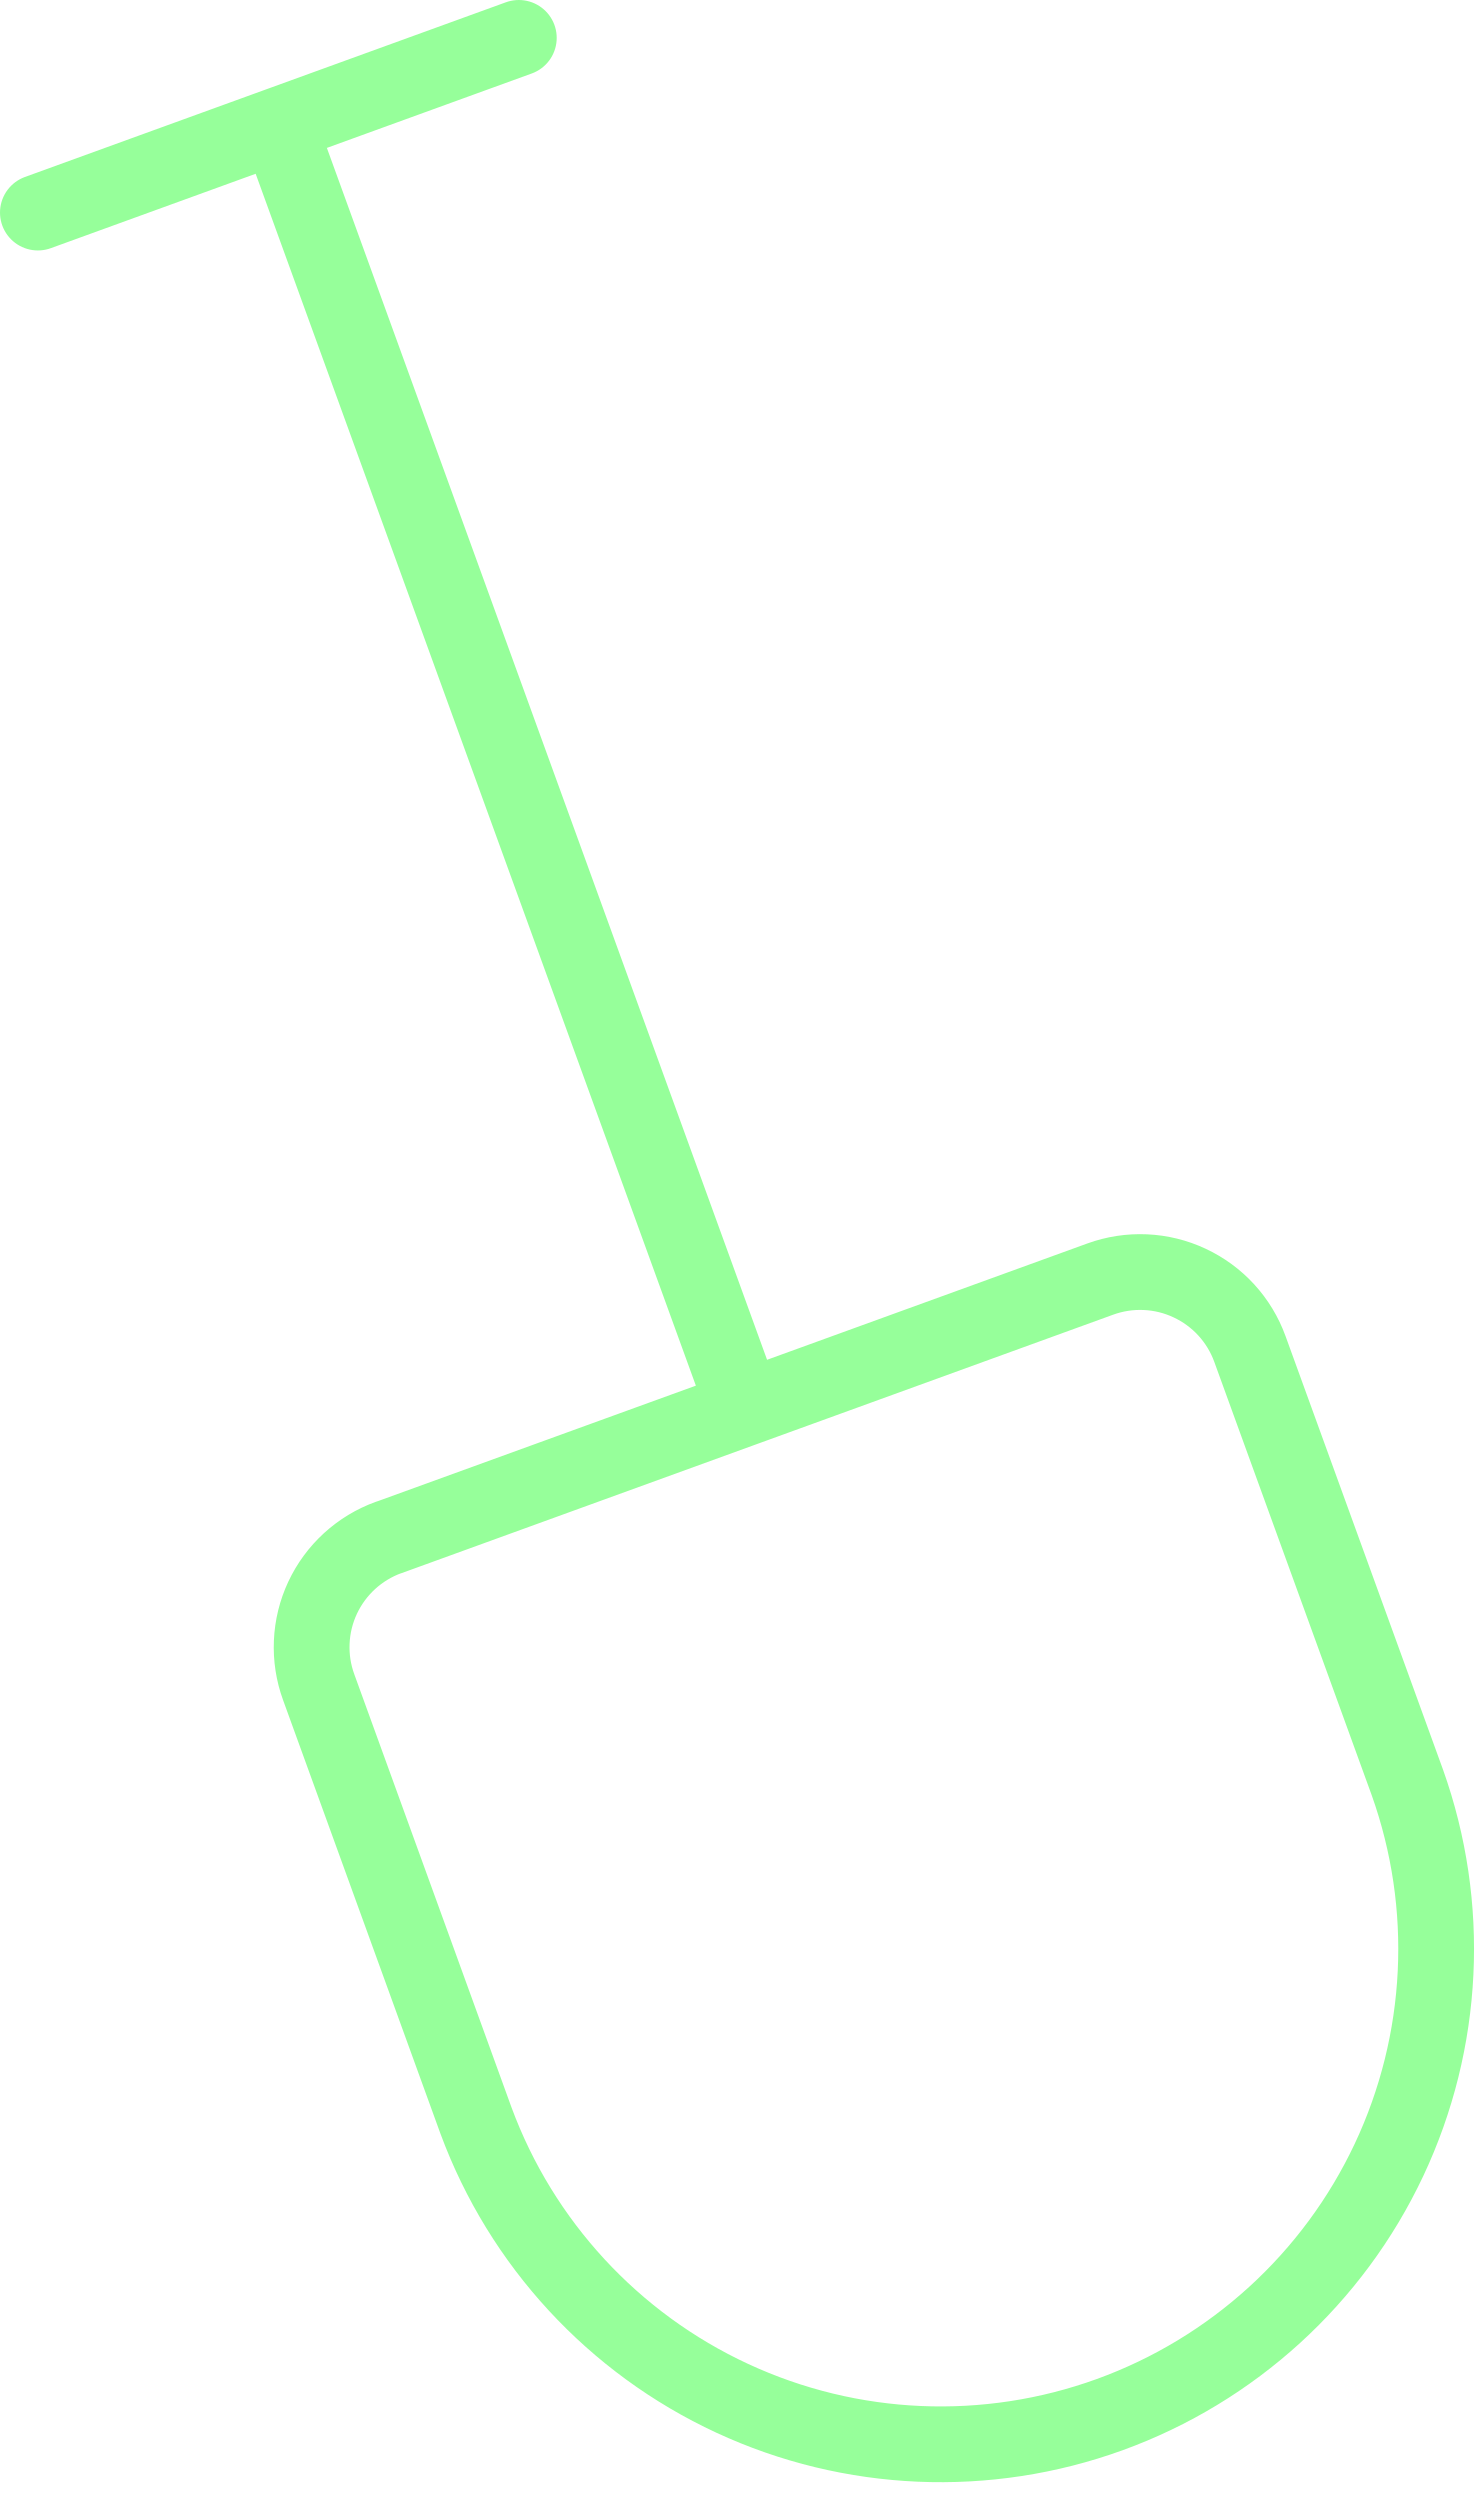
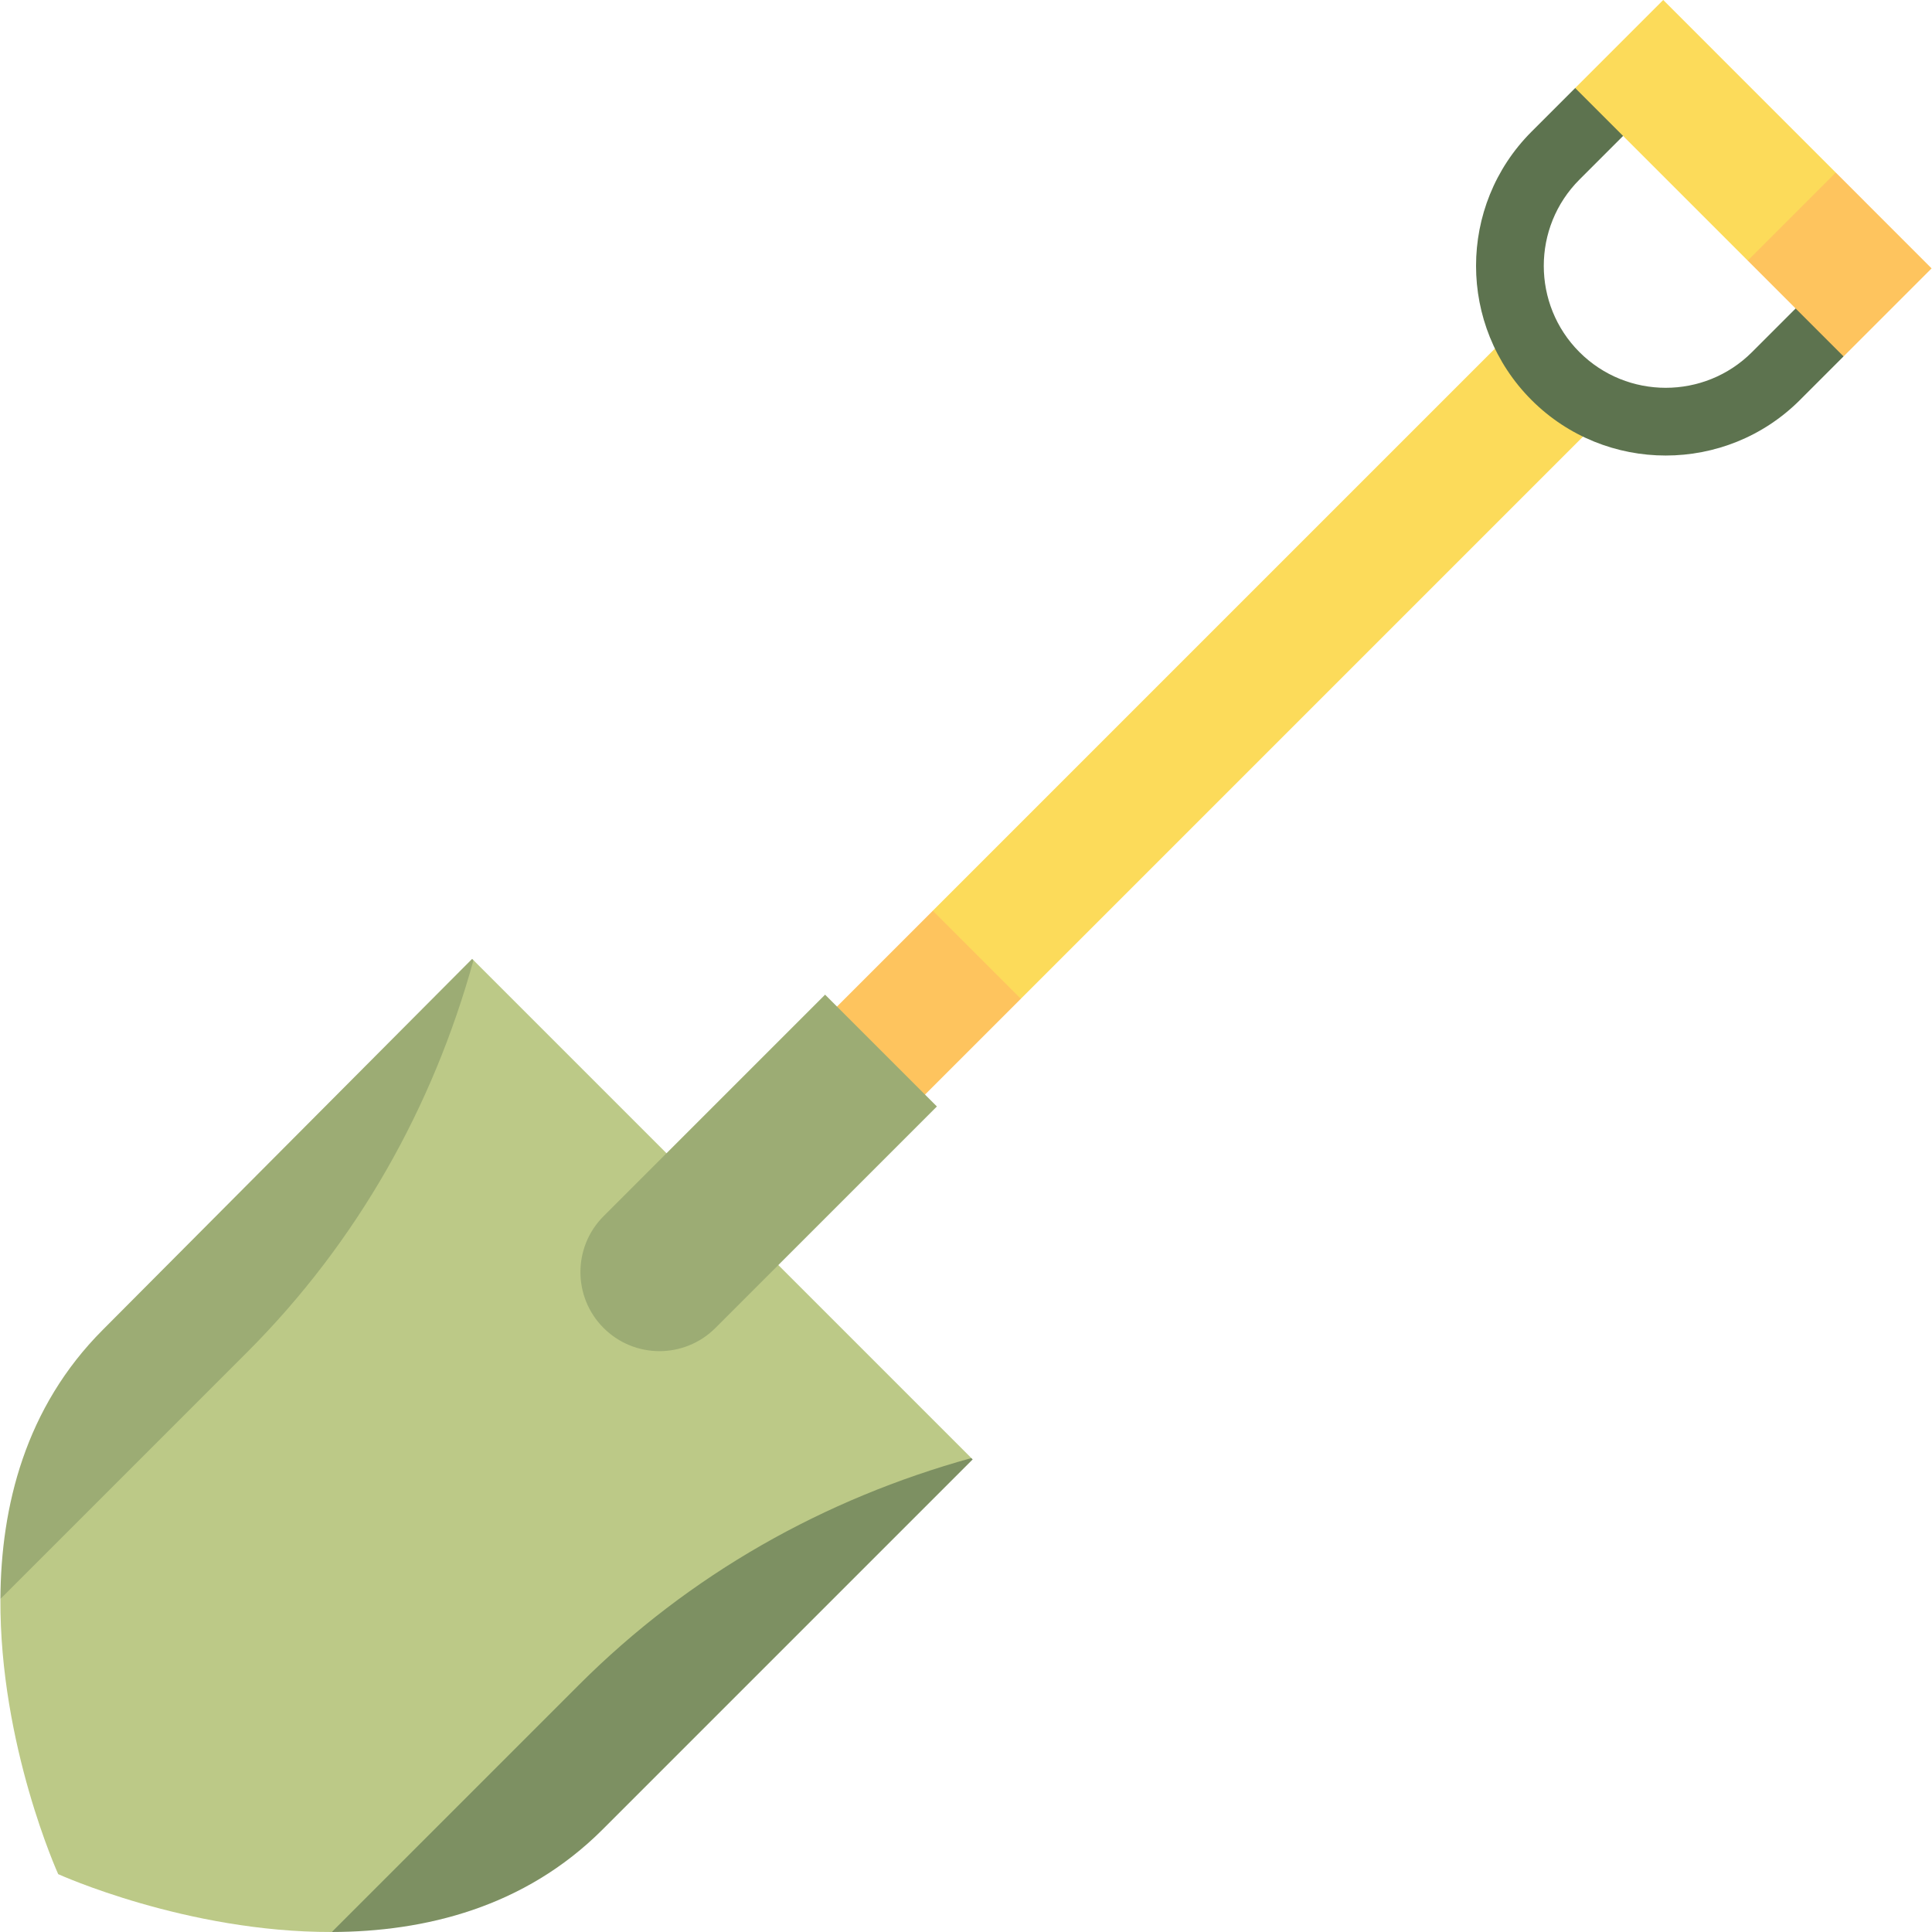
- <svg xmlns="http://www.w3.org/2000/svg" width="39" height="66" viewBox="0 0 39 66" fill="none">
-   <path d="M1 5.612L13.697 1M7.348 3.306L19.646 37.163M10.257 40.592L29.048 33.767C29.428 33.629 29.832 33.567 30.237 33.585C30.641 33.603 31.038 33.7 31.404 33.872C31.771 34.043 32.101 34.285 32.374 34.583C32.647 34.882 32.859 35.231 32.997 35.612L37.154 47.055C38.315 50.311 38.141 53.893 36.67 57.02C35.198 60.148 32.548 62.565 29.3 63.745C26.051 64.924 22.467 64.77 19.332 63.316C16.197 61.862 13.764 59.225 12.566 55.983L8.413 44.541C8.274 44.16 8.212 43.756 8.23 43.351C8.247 42.947 8.345 42.549 8.516 42.182C8.688 41.815 8.93 41.486 9.229 41.212C9.528 40.939 9.878 40.727 10.259 40.589L10.257 40.592Z" stroke="#96FF9A" stroke-width="2" stroke-linecap="round" stroke-linejoin="round" />
+ <svg xmlns="http://www.w3.org/2000/svg" version="1.1" id="Layer_1" viewBox="0 0 511.994 511.994" xml:space="preserve">
+   <path style="fill:#BCC987;" d="M125.477,254.463L0.11,423.732c-0.229,38.73,15.315,72.931,15.315,72.931  s33.947,15.425,72.508,15.331l169.481-125.595L125.477,254.463z" />
+   <path style="fill:#7D9062;" d="M257.767,386.755l-98.057,98.057c-20.724,20.724-47.195,27.116-71.78,27.183l65.507-65.507  c29.393-29.393,65.118-49.337,103.974-60.088L257.767,386.755z" />
+   <path style="fill:#9CAC74;" d="M65.397,358.446L0.109,423.732c0.127-24.457,6.561-50.751,27.166-71.356l97.845-98.268l0.356,0.356  C114.734,293.328,94.788,329.053,65.397,358.446z" />
+   <path style="fill:#FCDB5A;" d="M426.309,108.903L270.533,264.679l-28.598,5.264l5.267-28.595L402.977,85.572  c2.015,5.13,5.088,9.93,9.245,14.086S421.177,106.888,426.309,108.903z" />
+   <rect x="217.62" y="253.603" transform="matrix(-0.7071 0.7071 -0.7071 -0.7071 603.7334 290.1268)" style="fill:#FEC45E;" width="48.319" height="32.995" />
+   <path style="fill:#5D734F;" d="M405.869,106.012c-19.608-19.608-19.608-51.512,0-71.12l11.564-11.563l21.164,4.233l-20.029,20.029  c-12.607,12.607-12.607,33.117,0,45.724c12.607,12.607,33.117,12.607,45.724,0l20.029-20.029l4.233,21.164l-11.563,11.563  C457.381,125.62,425.477,125.62,405.869,106.012z" />
+   <polygon style="fill:#FEC45E;" points="511.887,71.122 488.555,94.453 463.159,69.056 457.893,40.46 486.49,45.725 " />
+   <rect x="435.462" y="2.194" transform="matrix(-0.7071 0.7071 -0.7071 -0.7071 795.9594 -260.6357)" style="fill:#FCDB5A;" width="32.995" height="64.673" />
+   <path style="fill:#9CAC74;" d="M218.656,263.593l-58.701,58.701c-8.182,8.182-8.182,21.448,0,29.63  c8.182,8.182,21.448,8.182,29.63,0l58.701-58.701L218.656,263.593z" />
</svg>
